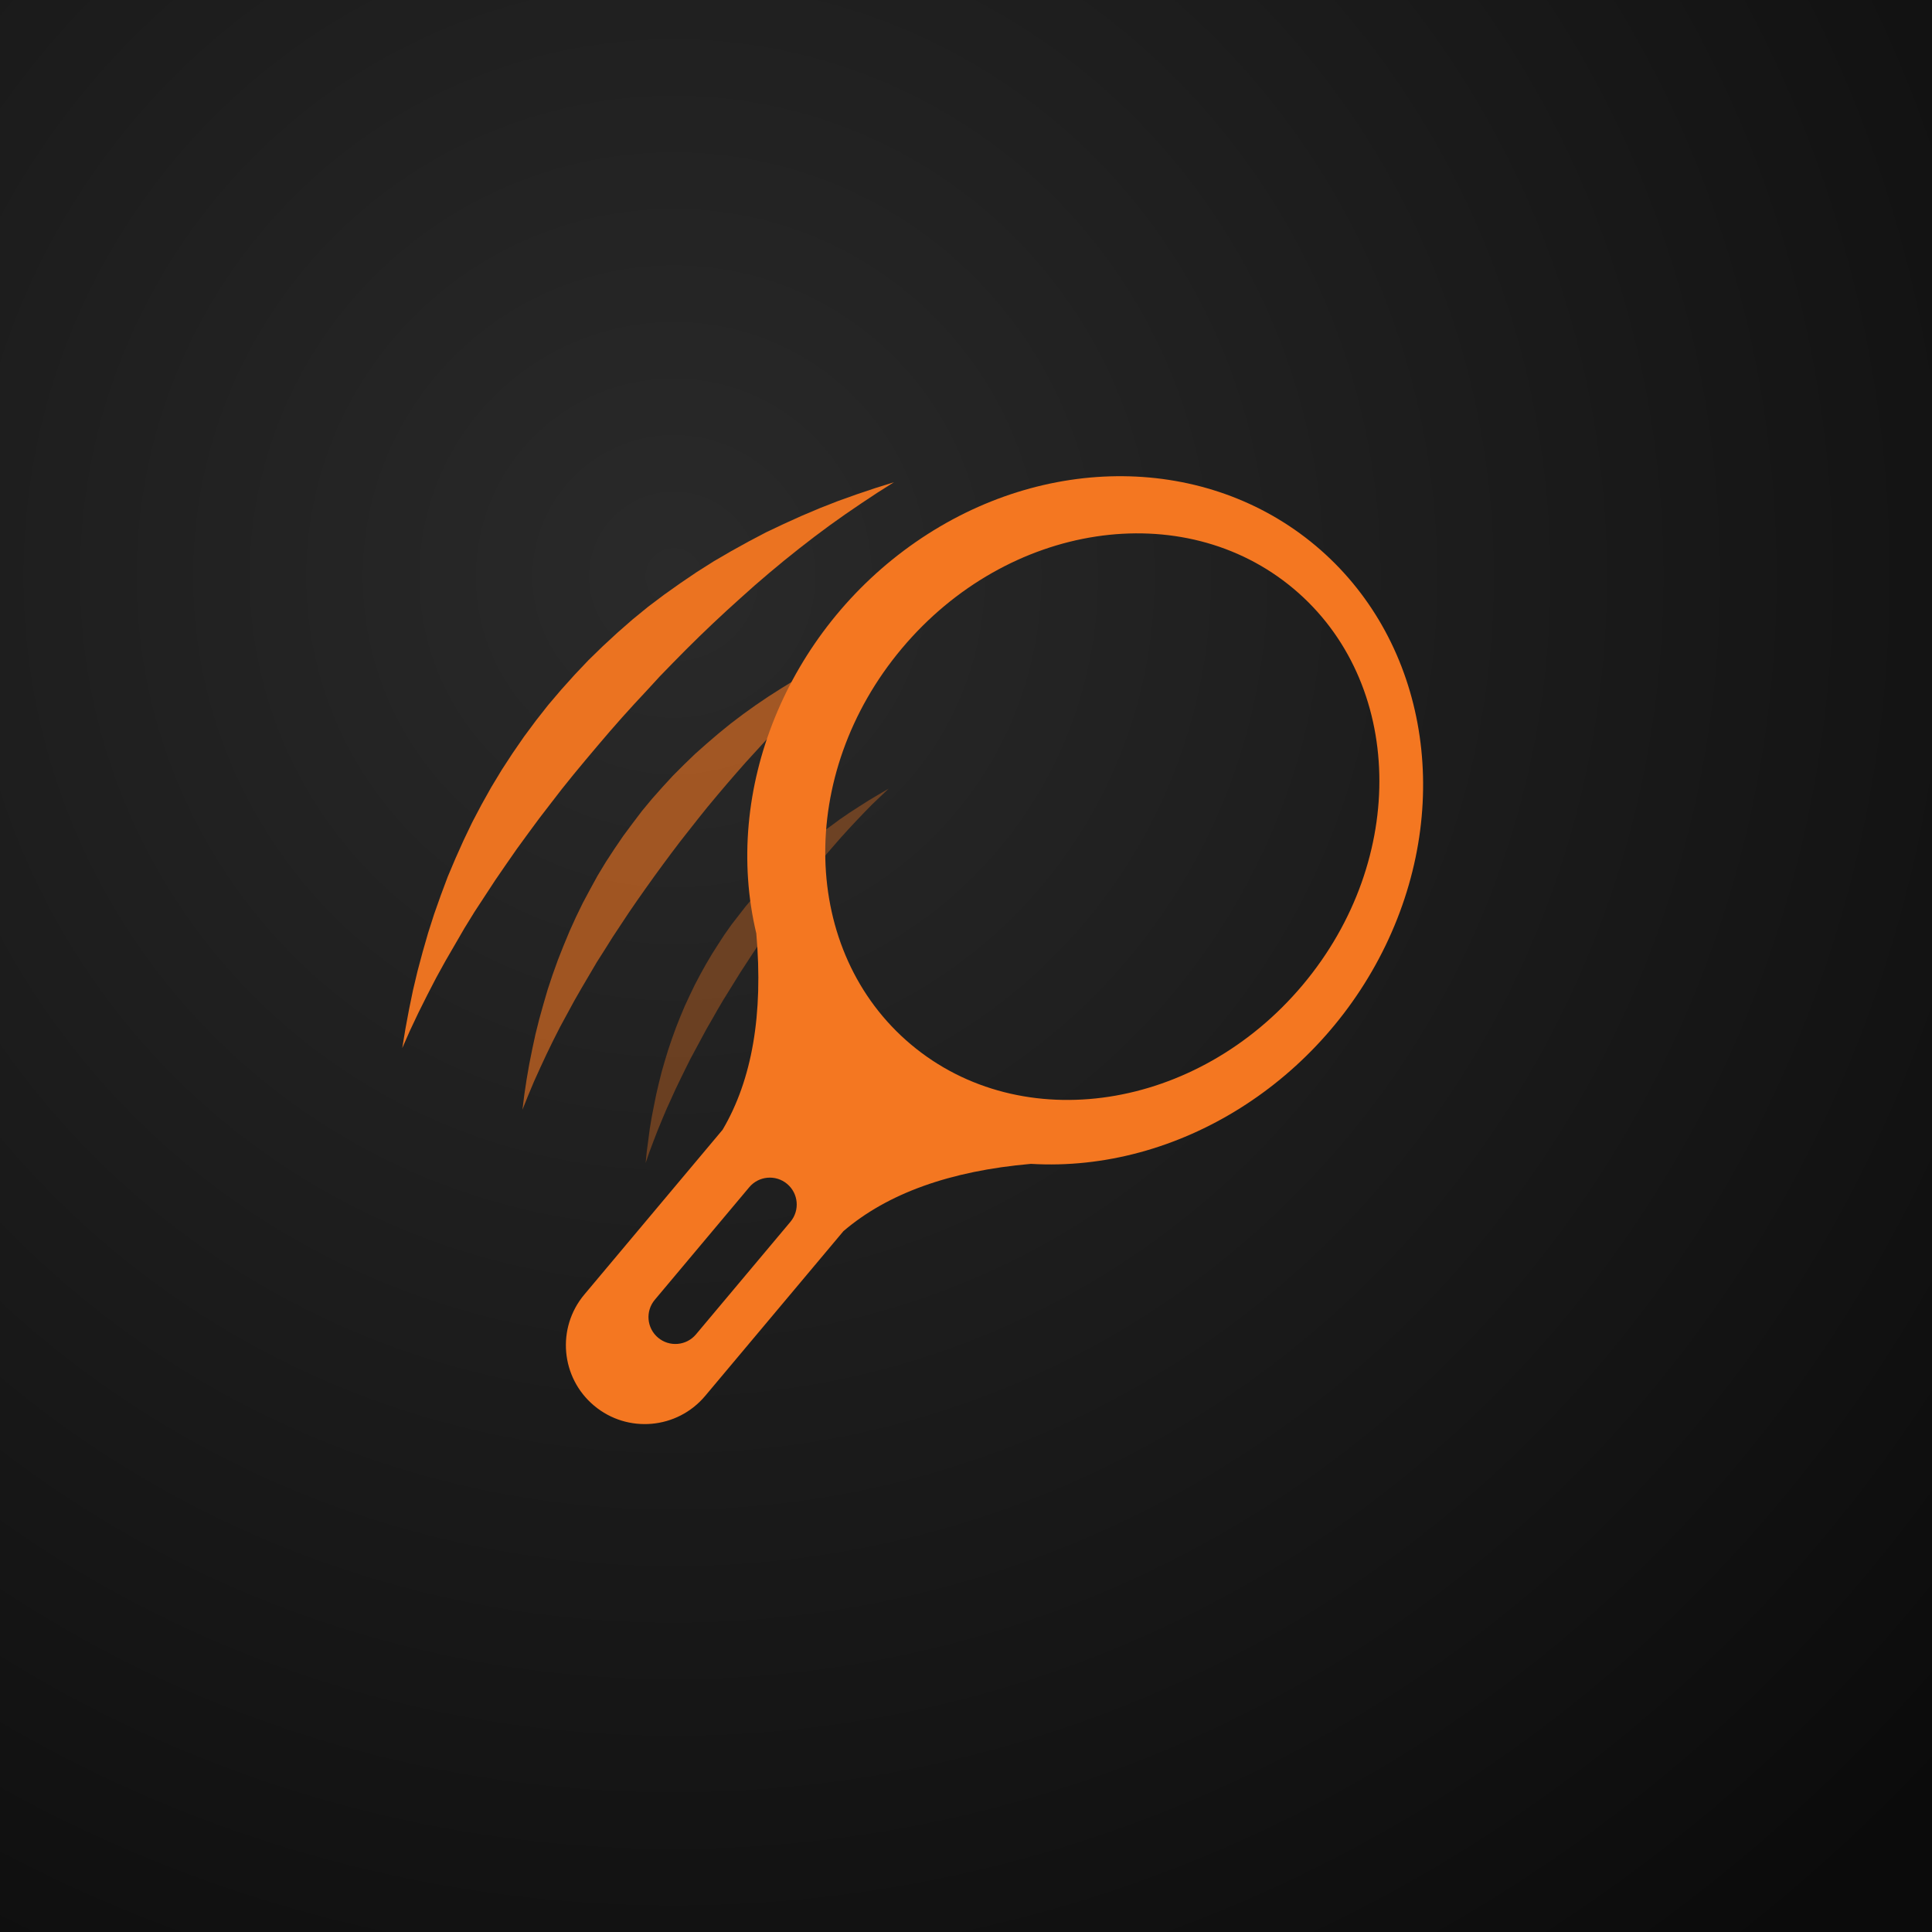
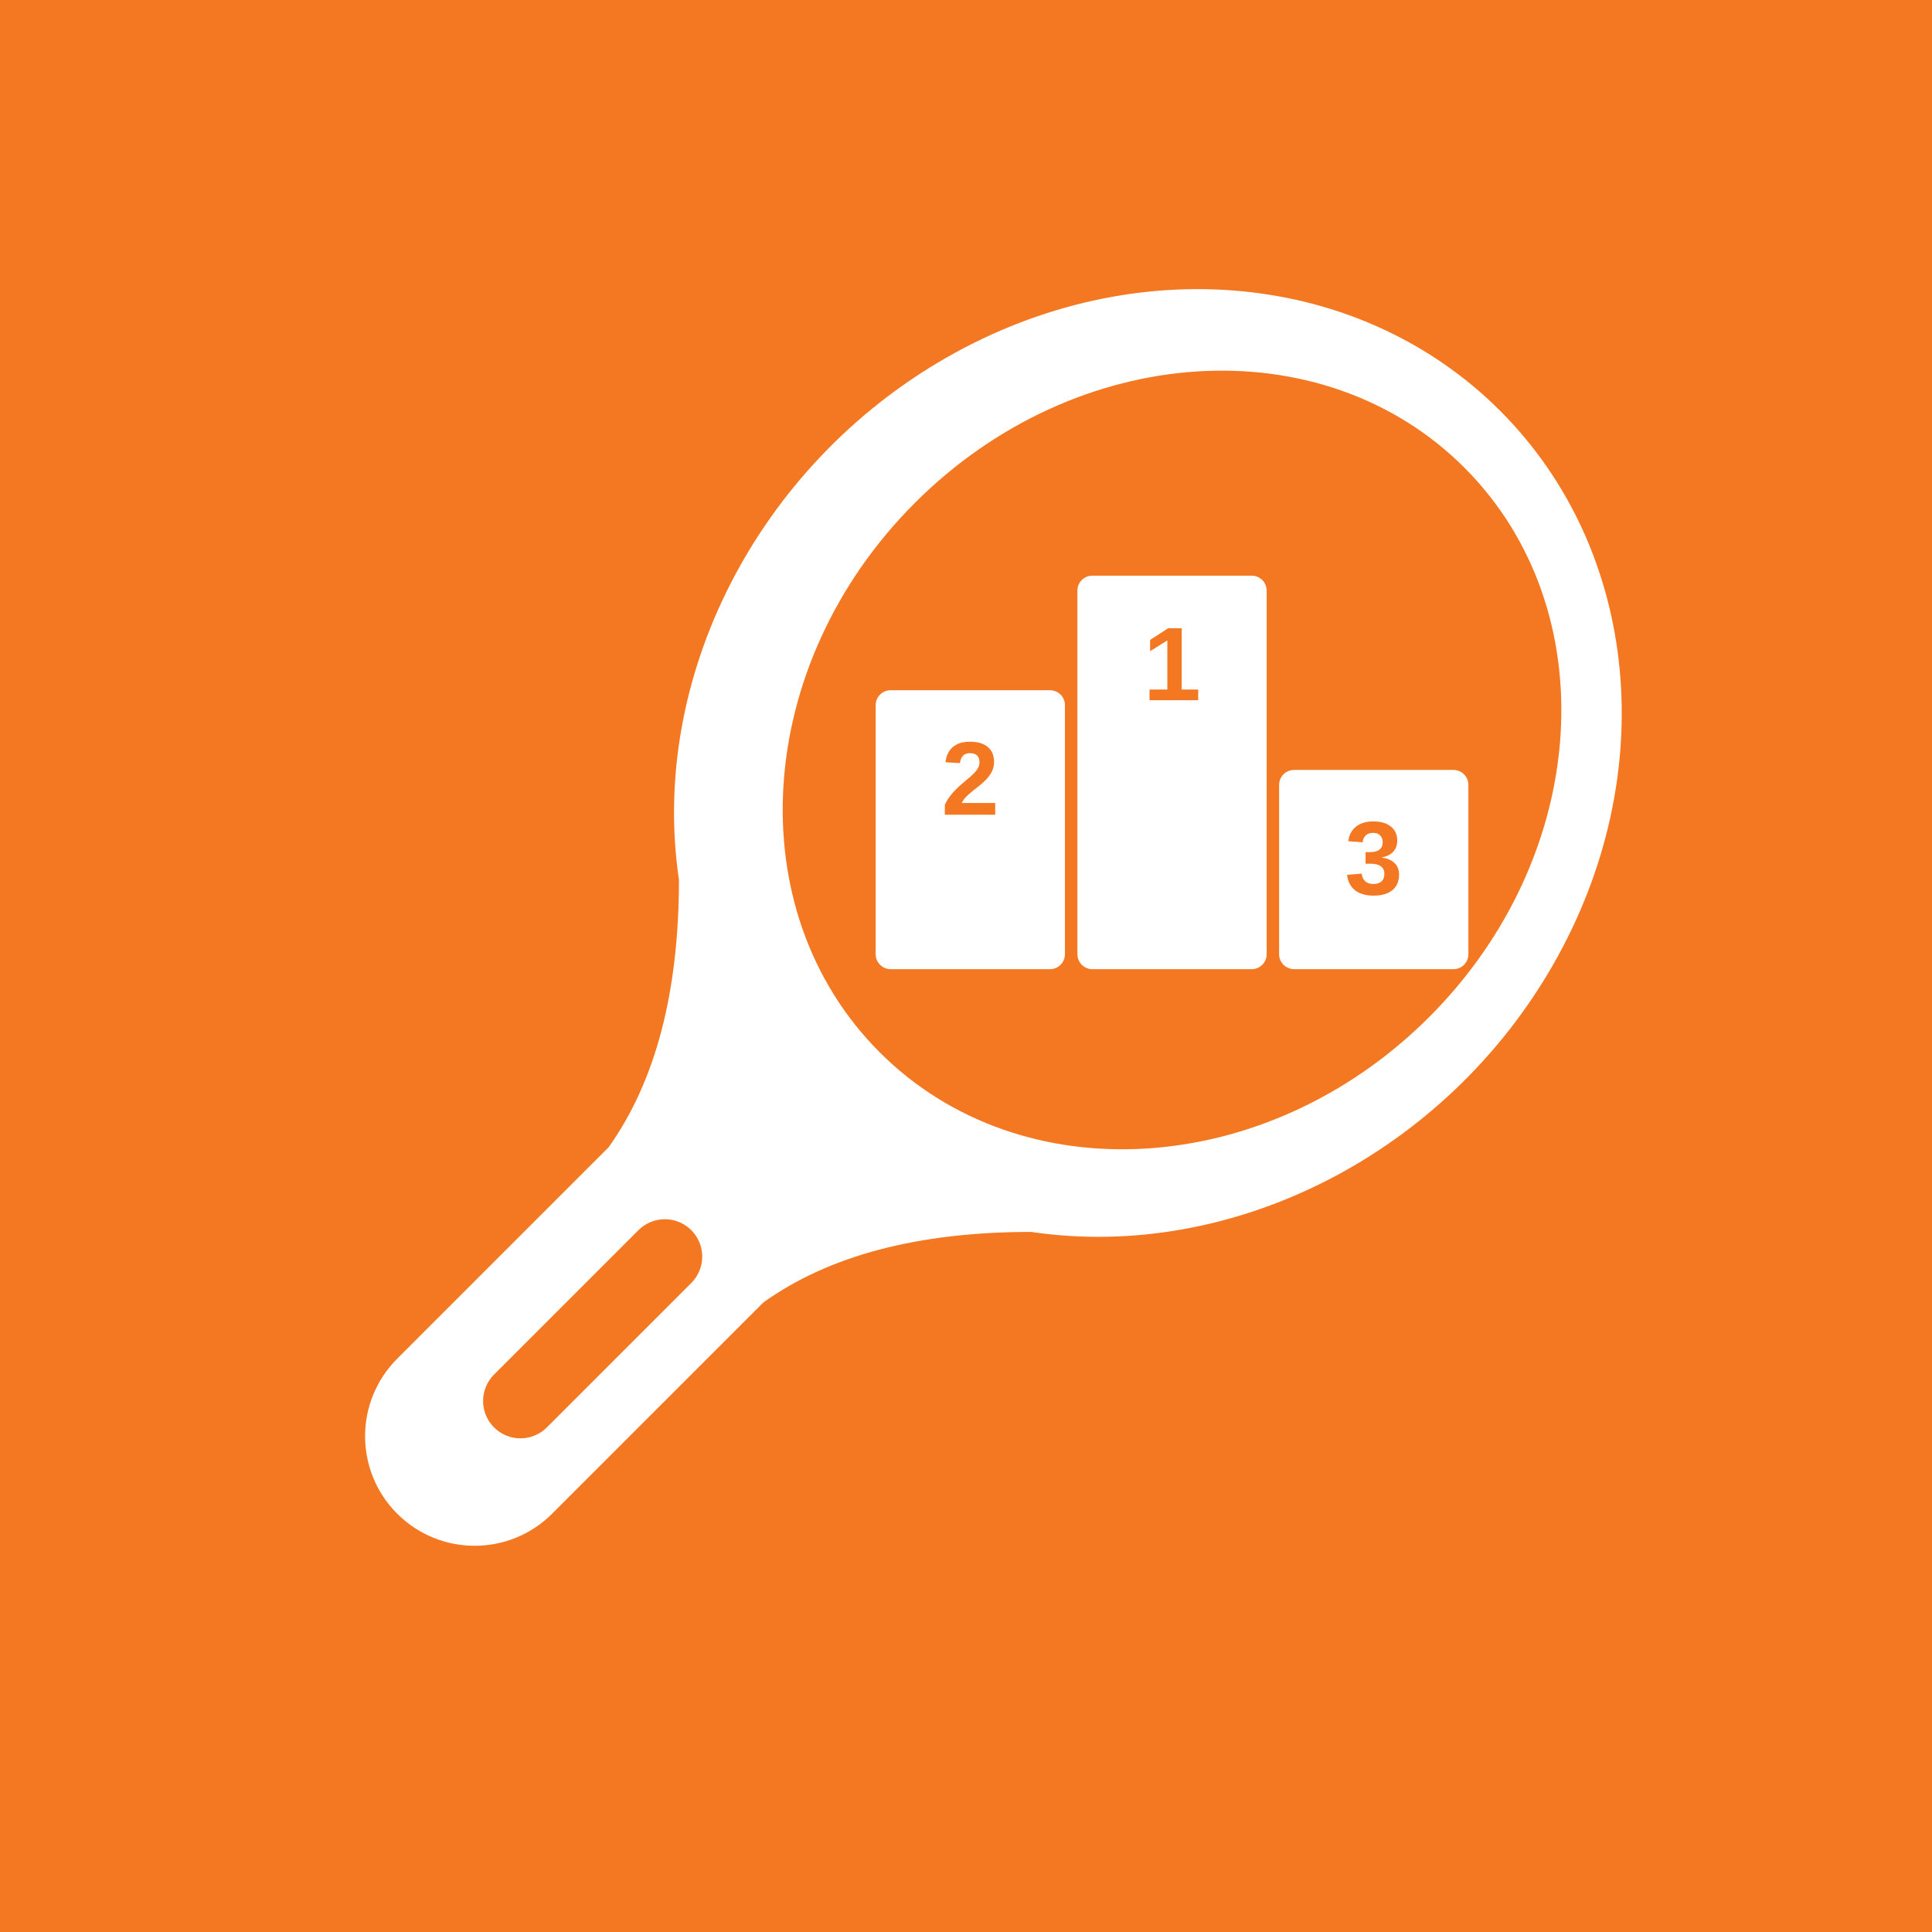
<svg xmlns="http://www.w3.org/2000/svg" viewBox="0 0 1024 1024" width="1024" height="1024">
-   <defs>
-     <radialGradient id="bg" cx="0.35" cy="0.3" r="0.9">
-       <stop offset="0" stop-color="#2A2A2A" />
-       <stop offset="1" stop-color="#0B0B0B" />
-     </radialGradient>
-   </defs>
-   <rect width="1024" height="1024" fill="url(#bg)" />
-   <g transform="translate(-35 25)">
-     <path d="M 248.2 530.5 L 249.9 520.2 L 251.8 510.0 L 253.9 499.8 L 256.3 489.7 L 259.0 479.6 L 261.9 469.5 L 265.1 459.5 L 268.6 449.6 L 272.3 439.7 L 276.4 430.0 L 280.7 420.4 L 285.3 410.8 L 290.2 401.5 L 295.4 392.2 L 300.9 383.1 L 306.7 374.2 L 312.7 365.5 L 319.0 357.0 L 325.6 348.6 L 332.5 340.5 L 339.6 332.6 L 346.9 324.9 L 354.5 317.5 L 362.3 310.3 L 370.3 303.3 L 378.5 296.6 L 387.0 290.2 L 395.6 284.1 L 404.3 278.2 L 413.3 272.5 L 422.4 267.2 L 431.6 262.1 L 440.9 257.2 L 450.4 252.7 L 459.9 248.4 L 469.6 244.3 L 479.3 240.5 L 489.1 237.0 L 498.9 233.7 L 508.8 230.6 L 508.8 230.6 L 500.1 236.1 L 491.5 241.8 L 483.0 247.6 L 474.7 253.5 L 466.5 259.6 L 458.5 265.8 L 450.5 272.2 L 442.8 278.6 L 435.1 285.2 L 427.6 291.9 L 420.2 298.6 L 412.9 305.4 L 405.7 312.3 L 398.6 319.3 L 391.6 326.4 L 384.7 333.5 L 378.0 340.8 L 371.3 348.0 L 364.6 355.4 L 358.1 362.8 L 351.7 370.3 L 345.3 377.9 L 339.0 385.5 L 332.8 393.2 L 326.7 401.1 L 320.7 408.9 L 314.8 416.9 L 308.9 425.0 L 303.2 433.2 L 297.5 441.5 L 292.0 449.9 L 286.5 458.3 L 281.2 466.9 L 276.1 475.7 L 271.0 484.5 L 266.1 493.4 L 261.4 502.5 L 256.8 511.7 L 252.4 521.0 L 248.2 530.5 Z" fill="#F47721" opacity="0.95" />
-     <path d="M 311.9 563.2 L 312.9 555.2 L 314.1 547.2 L 315.5 539.1 L 317.1 531.1 L 318.8 523.2 L 320.8 515.2 L 323.0 507.3 L 325.3 499.4 L 327.9 491.6 L 330.7 483.8 L 333.7 476.2 L 336.9 468.5 L 340.3 461.0 L 343.9 453.6 L 347.8 446.3 L 351.8 439.0 L 356.1 431.9 L 360.6 425.0 L 365.3 418.1 L 370.2 411.5 L 375.2 404.9 L 380.5 398.5 L 386.0 392.3 L 391.6 386.2 L 397.5 380.3 L 403.4 374.6 L 409.6 369.1 L 415.9 363.7 L 422.3 358.5 L 428.9 353.5 L 435.6 348.7 L 442.4 344.1 L 449.3 339.7 L 456.3 335.4 L 463.4 331.3 L 470.6 327.4 L 477.8 323.7 L 485.2 320.2 L 492.6 316.8 L 500.0 313.6 L 500.0 313.6 L 493.6 318.5 L 487.3 323.6 L 481.2 328.8 L 475.1 334.1 L 469.2 339.4 L 463.4 344.8 L 457.6 350.4 L 452.0 355.9 L 446.5 361.6 L 441.0 367.3 L 435.7 373.1 L 430.4 378.9 L 425.2 384.8 L 420.1 390.7 L 415.1 396.6 L 410.1 402.6 L 405.2 408.7 L 400.4 414.8 L 395.6 420.9 L 390.9 427.1 L 386.3 433.3 L 381.7 439.6 L 377.2 445.9 L 372.7 452.3 L 368.3 458.7 L 364.0 465.2 L 359.7 471.7 L 355.5 478.4 L 351.3 485.0 L 347.3 491.8 L 343.3 498.6 L 339.4 505.4 L 335.6 512.4 L 331.8 519.4 L 328.2 526.5 L 324.7 533.7 L 321.3 541.0 L 318.0 548.3 L 314.9 555.7 L 311.9 563.2 Z" fill="#F47721" opacity="0.6" />
-     <path d="M 377.2 591.4 L 377.8 585.3 L 378.6 579.3 L 379.4 573.2 L 380.4 567.2 L 381.6 561.1 L 382.8 555.1 L 384.2 549.1 L 385.7 543.1 L 387.4 537.2 L 389.2 531.3 L 391.2 525.4 L 393.3 519.6 L 395.6 513.8 L 398.0 508.1 L 400.6 502.5 L 403.3 496.9 L 406.2 491.4 L 409.2 486.0 L 412.4 480.6 L 415.7 475.4 L 419.1 470.2 L 422.7 465.1 L 426.5 460.2 L 430.3 455.3 L 434.3 450.6 L 438.4 445.9 L 442.7 441.4 L 447.0 437.0 L 451.5 432.6 L 456.0 428.5 L 460.7 424.4 L 465.4 420.4 L 470.2 416.6 L 475.2 412.9 L 480.1 409.3 L 485.2 405.8 L 490.3 402.5 L 495.5 399.2 L 500.7 396.1 L 506.0 393.0 L 506.0 393.0 L 501.6 397.2 L 497.2 401.4 L 493.0 405.7 L 488.8 410.1 L 484.7 414.5 L 480.7 418.9 L 476.7 423.5 L 472.8 428.0 L 469.0 432.6 L 465.2 437.2 L 461.6 441.9 L 457.9 446.6 L 454.4 451.3 L 450.8 456.1 L 447.4 460.8 L 444.0 465.7 L 440.6 470.5 L 437.3 475.4 L 434.0 480.3 L 430.8 485.2 L 427.6 490.1 L 424.5 495.1 L 421.4 500.1 L 418.3 505.1 L 415.3 510.2 L 412.4 515.3 L 409.4 520.5 L 406.6 525.7 L 403.8 530.9 L 401.0 536.1 L 398.3 541.5 L 395.7 546.8 L 393.1 552.2 L 390.6 557.7 L 388.1 563.2 L 385.8 568.7 L 383.5 574.3 L 381.3 580.0 L 379.2 585.6 L 377.2 591.4 Z" fill="#F47721" opacity="0.35" />
-     <g transform="translate(610 410) rotate(40) scale(0.95)" opacity="1" fill="#F47721" fill-rule="evenodd">
-       <path d="M -100 166 A 180 200 0 1 1 100 166 Q 52 214 44 262 L 44 382 A 44 44 0 0 1 -44 382 L -44 262 Q -52 214 -100 166 Z M -140.0 -8.0 A 146.0 166.0 0 1 0 152.0 -8.0 A 146.0 166.0 0 1 0 -140.0 -8.0 Z M 3.0 262.0 H 3.0 A 15 15 0 0 1 18.0 277.0 V 359.0 A 15 15 0 0 1 3.0 374.0 H 3.0 A 15 15 0 0 1 -12.0 359.0 V 277.0 A 15 15 0 0 1 3.0 262.0 Z" />
-     </g>
+   <rect width="1024" height="1024" fill="#F47721" />
+   <g transform="translate(621.2 402.8) rotate(45) scale(1.32) translate(-6 8)">
+     <path fill="#FFFFFF" fill-rule="evenodd" d="M -100 166 A 180 200 0 1 1 100 166 Q 52 214 44 262 L 44 382 A 44 44 0 0 1 -44 382 L -44 262 Q -52 214 -100 166 Z M -140.0 -8.0 A 146.0 166.0 0 1 0 152.0 -8.0 A 146.0 166.0 0 1 0 -140.0 -8.0 Z M 3.0 262.0 H 3.0 A 15 15 0 0 1 18.0 277.0 V 359.0 A 15 15 0 0 1 3.0 374.0 H 3.0 A 15 15 0 0 1 -12.0 359.0 V 277.0 A 15 15 0 0 1 3.0 262.0 Z" />
+   </g>
+   <g transform="translate(621.2 402.8) scale(1.320)">
+     <rect x="-38" y="-74" width="76" height="158" rx="6" fill="#FFFFFF" />
+     <text x="0" y="-24" text-anchor="middle" font-family="Arial, Helvetica, sans-serif" font-weight="700" font-size="42" fill="#F47721">1</text>
+     <rect x="-119" y="-28" width="76" height="112" rx="6" fill="#FFFFFF" />
+     <text x="-81" y="22" text-anchor="middle" font-family="Arial, Helvetica, sans-serif" font-weight="700" font-size="42" fill="#F47721">2</text>
+     <rect x="43" y="4" width="76" height="80" rx="6" fill="#FFFFFF" />
+     <text x="81" y="54" text-anchor="middle" font-family="Arial, Helvetica, sans-serif" font-weight="700" font-size="42" fill="#F47721">3</text>
  </g>
</svg>
